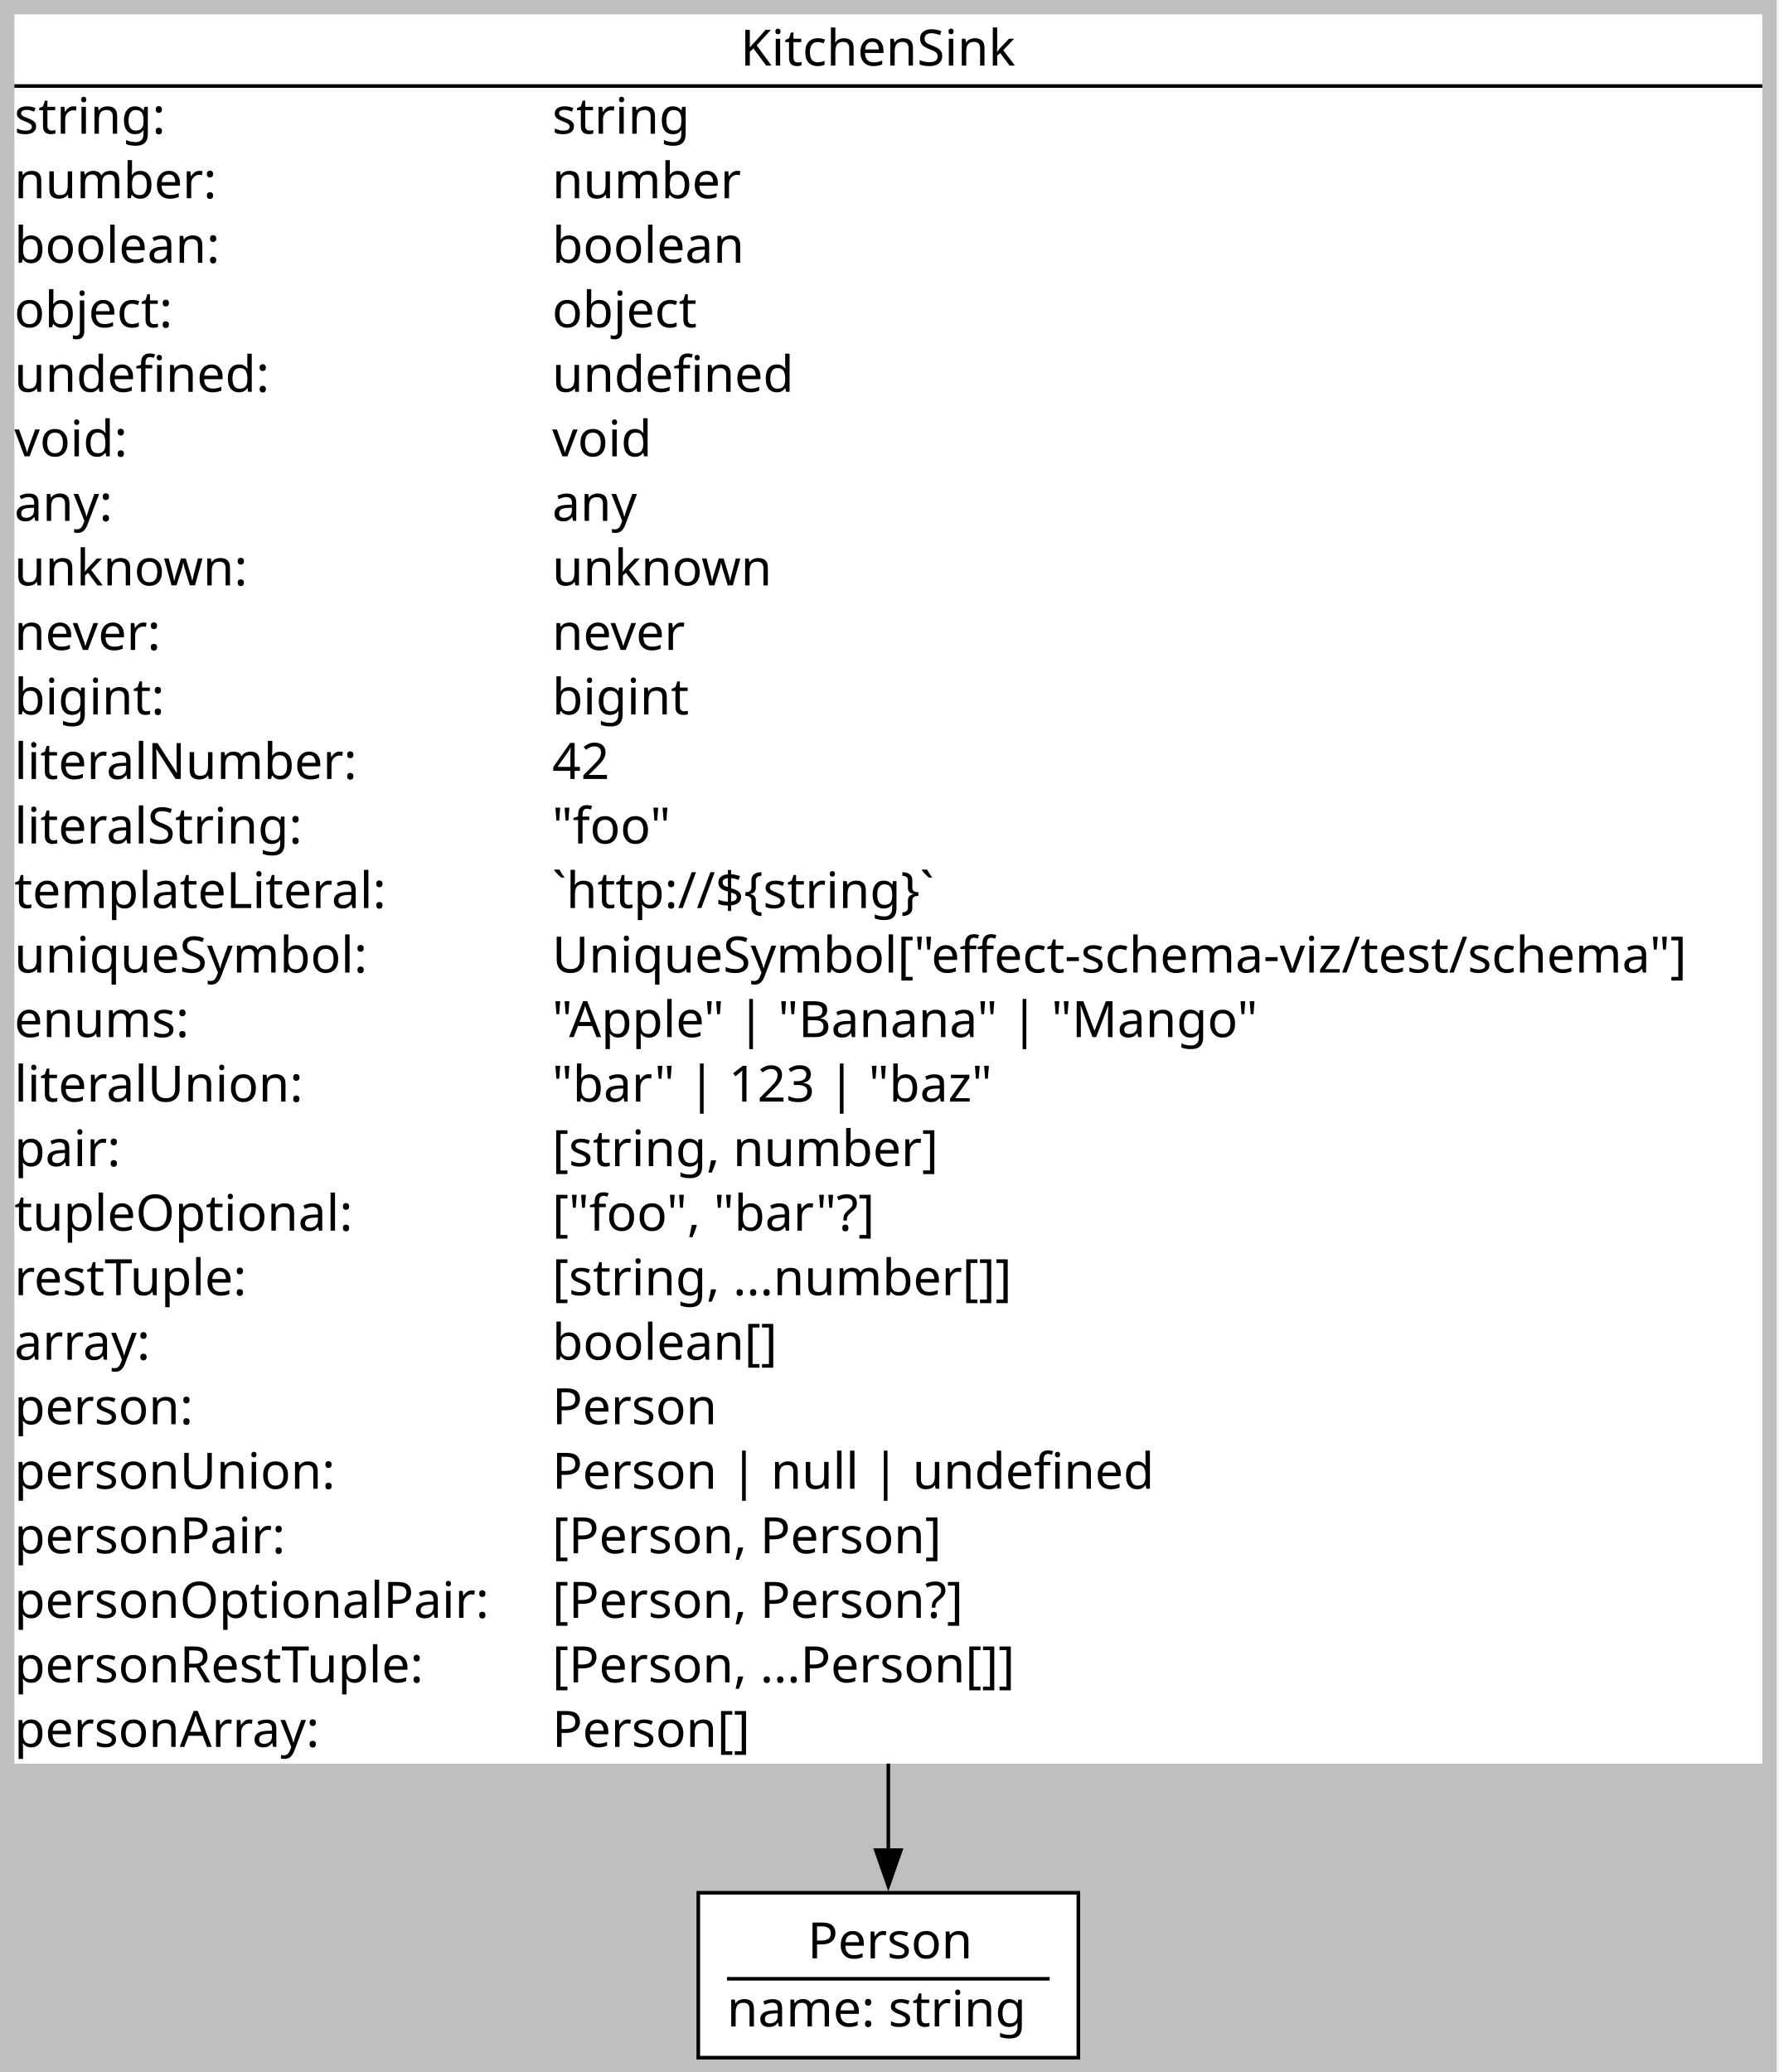
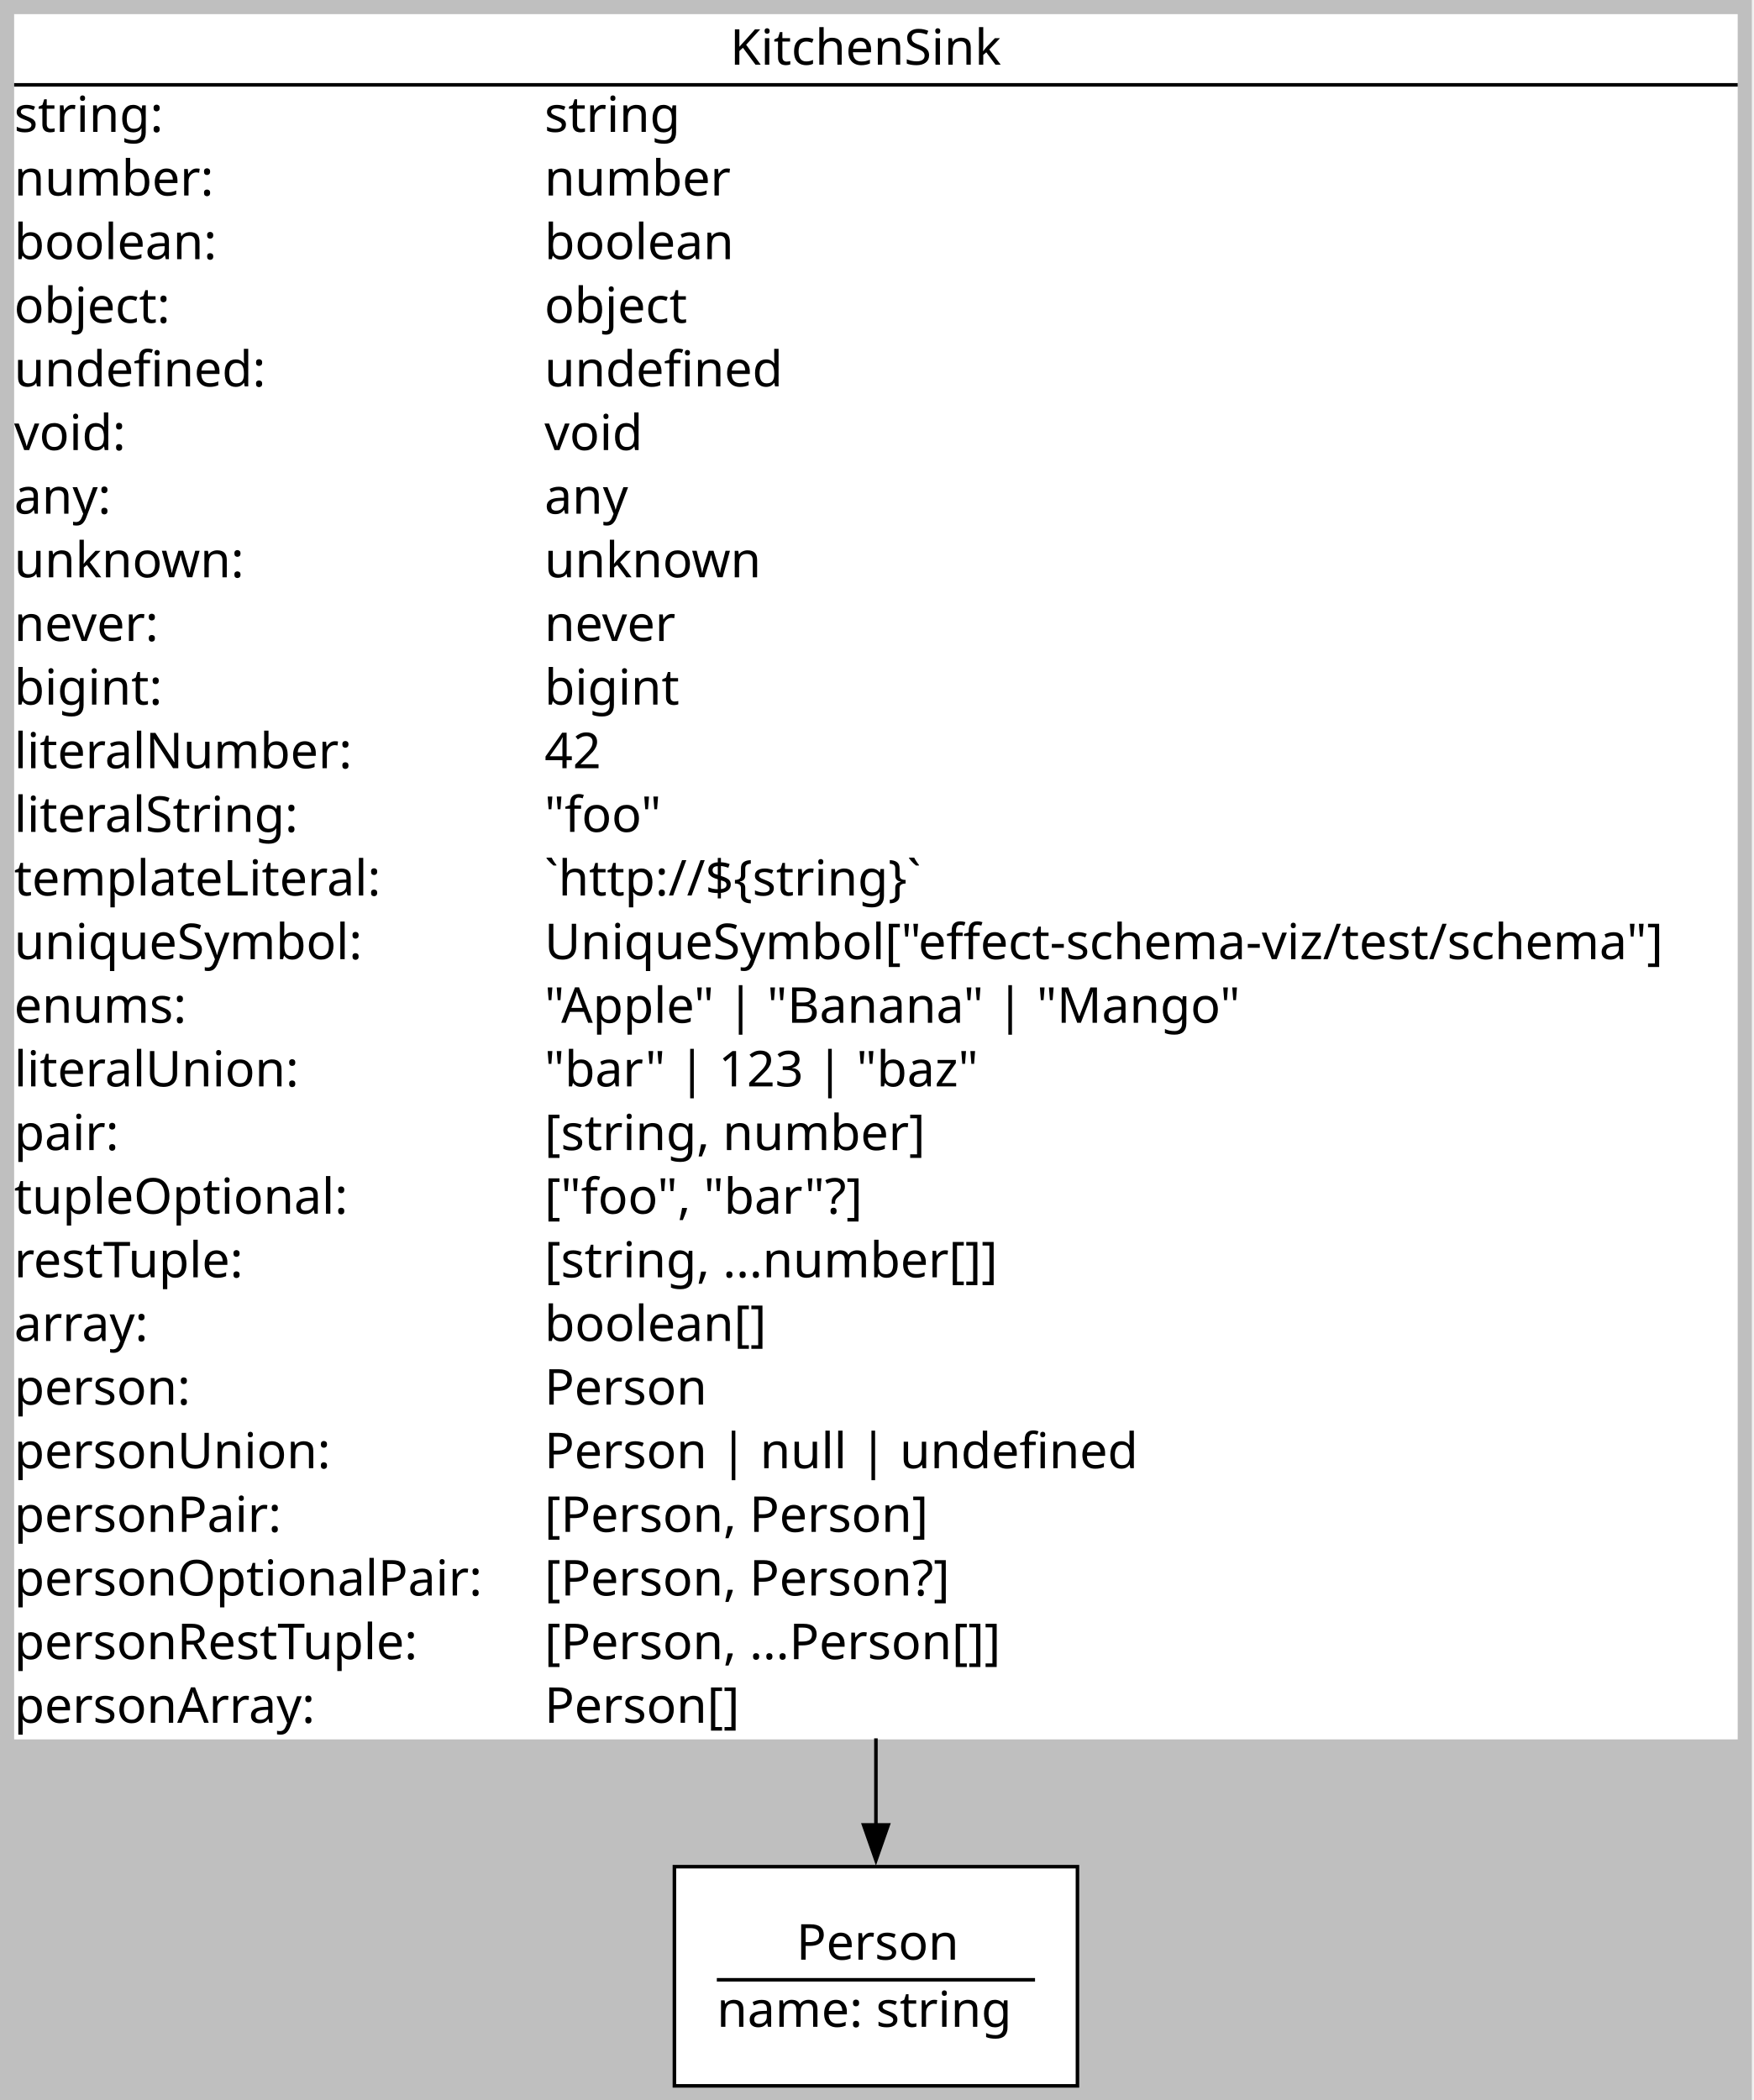
- <svg xmlns="http://www.w3.org/2000/svg" width="496pt" height="578pt" viewBox="0.00 0.00 496.00 578.00">
-   <g id="graph0" class="graph" transform="scale(1 1) rotate(0) translate(4 574)">
-     <polygon fill="#bfbfbf" stroke="none" points="-4,4 -4,-574 491.5,-574 491.5,4 -4,4" />
+ <svg xmlns="http://www.w3.org/2000/svg" width="496pt" height="594pt" viewBox="0.00 0.00 496.00 594.00">
+   <g id="graph0" class="graph" transform="scale(1 1) rotate(0) translate(4 590)">
+     <polygon fill="#bfbfbf" stroke="none" points="-4,4 -4,-590 491.5,-590 491.5,4 -4,4" />
    <g id="node1" class="node">
-       <polygon fill="white" stroke="none" points="487.5,-570 0,-570 0,-82 487.5,-82 487.5,-570" />
-       <polyline fill="none" stroke="black" points="0,-550 487.5,-550" />
-       <text xml:space="preserve" text-anchor="start" x="202.5" y="-555.7" font-family="CMU Typewriter Text" font-size="14.00">KitchenSink</text>
-       <text xml:space="preserve" text-anchor="start" x="0" y="-536.7" font-family="CMU Typewriter Text" font-size="14.00">string:</text>
-       <text xml:space="preserve" text-anchor="start" x="142.5" y="-536.7" font-family="CMU Typewriter Text" font-size="14.00"> </text>
-       <text xml:space="preserve" text-anchor="start" x="150" y="-536.7" font-family="CMU Typewriter Text" font-size="14.00">string</text>
-       <text xml:space="preserve" text-anchor="start" x="0" y="-518.7" font-family="CMU Typewriter Text" font-size="14.00">number:</text>
-       <text xml:space="preserve" text-anchor="start" x="142.5" y="-518.7" font-family="CMU Typewriter Text" font-size="14.00"> </text>
-       <text xml:space="preserve" text-anchor="start" x="150" y="-518.7" font-family="CMU Typewriter Text" font-size="14.00">number</text>
-       <text xml:space="preserve" text-anchor="start" x="0" y="-500.7" font-family="CMU Typewriter Text" font-size="14.00">boolean:</text>
-       <text xml:space="preserve" text-anchor="start" x="142.5" y="-500.7" font-family="CMU Typewriter Text" font-size="14.00"> </text>
-       <text xml:space="preserve" text-anchor="start" x="150" y="-500.7" font-family="CMU Typewriter Text" font-size="14.00">boolean</text>
-       <text xml:space="preserve" text-anchor="start" x="0" y="-482.7" font-family="CMU Typewriter Text" font-size="14.00">object:</text>
-       <text xml:space="preserve" text-anchor="start" x="142.5" y="-482.7" font-family="CMU Typewriter Text" font-size="14.00"> </text>
-       <text xml:space="preserve" text-anchor="start" x="150" y="-482.7" font-family="CMU Typewriter Text" font-size="14.00">object</text>
-       <text xml:space="preserve" text-anchor="start" x="0" y="-464.7" font-family="CMU Typewriter Text" font-size="14.00">undefined:</text>
-       <text xml:space="preserve" text-anchor="start" x="142.5" y="-464.7" font-family="CMU Typewriter Text" font-size="14.00"> </text>
-       <text xml:space="preserve" text-anchor="start" x="150" y="-464.7" font-family="CMU Typewriter Text" font-size="14.00">undefined</text>
-       <text xml:space="preserve" text-anchor="start" x="0" y="-446.7" font-family="CMU Typewriter Text" font-size="14.00">void:</text>
-       <text xml:space="preserve" text-anchor="start" x="142.5" y="-446.7" font-family="CMU Typewriter Text" font-size="14.00"> </text>
-       <text xml:space="preserve" text-anchor="start" x="150" y="-446.7" font-family="CMU Typewriter Text" font-size="14.00">void</text>
-       <text xml:space="preserve" text-anchor="start" x="0" y="-428.7" font-family="CMU Typewriter Text" font-size="14.00">any:</text>
-       <text xml:space="preserve" text-anchor="start" x="142.5" y="-428.7" font-family="CMU Typewriter Text" font-size="14.00"> </text>
-       <text xml:space="preserve" text-anchor="start" x="150" y="-428.7" font-family="CMU Typewriter Text" font-size="14.00">any</text>
-       <text xml:space="preserve" text-anchor="start" x="0" y="-410.7" font-family="CMU Typewriter Text" font-size="14.00">unknown:</text>
-       <text xml:space="preserve" text-anchor="start" x="142.5" y="-410.7" font-family="CMU Typewriter Text" font-size="14.00"> </text>
-       <text xml:space="preserve" text-anchor="start" x="150" y="-410.7" font-family="CMU Typewriter Text" font-size="14.00">unknown</text>
-       <text xml:space="preserve" text-anchor="start" x="0" y="-392.7" font-family="CMU Typewriter Text" font-size="14.00">never:</text>
-       <text xml:space="preserve" text-anchor="start" x="142.5" y="-392.7" font-family="CMU Typewriter Text" font-size="14.00"> </text>
-       <text xml:space="preserve" text-anchor="start" x="150" y="-392.7" font-family="CMU Typewriter Text" font-size="14.00">never</text>
-       <text xml:space="preserve" text-anchor="start" x="0" y="-374.7" font-family="CMU Typewriter Text" font-size="14.00">bigint:</text>
-       <text xml:space="preserve" text-anchor="start" x="142.5" y="-374.7" font-family="CMU Typewriter Text" font-size="14.00"> </text>
-       <text xml:space="preserve" text-anchor="start" x="150" y="-374.7" font-family="CMU Typewriter Text" font-size="14.00">bigint</text>
-       <text xml:space="preserve" text-anchor="start" x="0" y="-356.7" font-family="CMU Typewriter Text" font-size="14.00">literalNumber:</text>
-       <text xml:space="preserve" text-anchor="start" x="142.5" y="-356.7" font-family="CMU Typewriter Text" font-size="14.00"> </text>
-       <text xml:space="preserve" text-anchor="start" x="150" y="-356.7" font-family="CMU Typewriter Text" font-size="14.00">42</text>
-       <text xml:space="preserve" text-anchor="start" x="0" y="-338.7" font-family="CMU Typewriter Text" font-size="14.00">literalString:</text>
-       <text xml:space="preserve" text-anchor="start" x="142.5" y="-338.7" font-family="CMU Typewriter Text" font-size="14.00"> </text>
-       <text xml:space="preserve" text-anchor="start" x="150" y="-338.7" font-family="CMU Typewriter Text" font-size="14.00">"foo"</text>
-       <text xml:space="preserve" text-anchor="start" x="0" y="-320.7" font-family="CMU Typewriter Text" font-size="14.00">templateLiteral:</text>
-       <text xml:space="preserve" text-anchor="start" x="142.5" y="-320.7" font-family="CMU Typewriter Text" font-size="14.00"> </text>
-       <text xml:space="preserve" text-anchor="start" x="150" y="-320.7" font-family="CMU Typewriter Text" font-size="14.00">`http://${string}`</text>
-       <text xml:space="preserve" text-anchor="start" x="0" y="-302.7" font-family="CMU Typewriter Text" font-size="14.00">uniqueSymbol:</text>
-       <text xml:space="preserve" text-anchor="start" x="142.5" y="-302.7" font-family="CMU Typewriter Text" font-size="14.00"> </text>
-       <text xml:space="preserve" text-anchor="start" x="150" y="-302.7" font-family="CMU Typewriter Text" font-size="14.00">UniqueSymbol["effect-schema-viz/test/schema"]</text>
-       <text xml:space="preserve" text-anchor="start" x="0" y="-284.7" font-family="CMU Typewriter Text" font-size="14.00">enums:</text>
-       <text xml:space="preserve" text-anchor="start" x="142.5" y="-284.7" font-family="CMU Typewriter Text" font-size="14.00"> </text>
-       <text xml:space="preserve" text-anchor="start" x="150" y="-284.7" font-family="CMU Typewriter Text" font-size="14.00">"Apple" | "Banana" | "Mango"</text>
-       <text xml:space="preserve" text-anchor="start" x="0" y="-266.7" font-family="CMU Typewriter Text" font-size="14.00">literalUnion:</text>
-       <text xml:space="preserve" text-anchor="start" x="142.5" y="-266.7" font-family="CMU Typewriter Text" font-size="14.00"> </text>
-       <text xml:space="preserve" text-anchor="start" x="150" y="-266.7" font-family="CMU Typewriter Text" font-size="14.00">"bar" | 123 | "baz"</text>
-       <text xml:space="preserve" text-anchor="start" x="0" y="-248.7" font-family="CMU Typewriter Text" font-size="14.00">pair:</text>
-       <text xml:space="preserve" text-anchor="start" x="142.5" y="-248.7" font-family="CMU Typewriter Text" font-size="14.00"> </text>
-       <text xml:space="preserve" text-anchor="start" x="150" y="-248.7" font-family="CMU Typewriter Text" font-size="14.00">[string, number]</text>
-       <text xml:space="preserve" text-anchor="start" x="0" y="-230.7" font-family="CMU Typewriter Text" font-size="14.00">tupleOptional:</text>
-       <text xml:space="preserve" text-anchor="start" x="142.5" y="-230.7" font-family="CMU Typewriter Text" font-size="14.00"> </text>
-       <text xml:space="preserve" text-anchor="start" x="150" y="-230.7" font-family="CMU Typewriter Text" font-size="14.00">["foo", "bar"?]</text>
-       <text xml:space="preserve" text-anchor="start" x="0" y="-212.7" font-family="CMU Typewriter Text" font-size="14.00">restTuple:</text>
-       <text xml:space="preserve" text-anchor="start" x="142.5" y="-212.7" font-family="CMU Typewriter Text" font-size="14.00"> </text>
-       <text xml:space="preserve" text-anchor="start" x="150" y="-212.7" font-family="CMU Typewriter Text" font-size="14.00">[string, ...number[]]</text>
-       <text xml:space="preserve" text-anchor="start" x="0" y="-194.7" font-family="CMU Typewriter Text" font-size="14.00">array:</text>
-       <text xml:space="preserve" text-anchor="start" x="142.5" y="-194.7" font-family="CMU Typewriter Text" font-size="14.00"> </text>
-       <text xml:space="preserve" text-anchor="start" x="150" y="-194.7" font-family="CMU Typewriter Text" font-size="14.00">boolean[]</text>
-       <text xml:space="preserve" text-anchor="start" x="0" y="-176.7" font-family="CMU Typewriter Text" font-size="14.00">person:</text>
-       <text xml:space="preserve" text-anchor="start" x="142.5" y="-176.7" font-family="CMU Typewriter Text" font-size="14.00"> </text>
-       <text xml:space="preserve" text-anchor="start" x="150" y="-176.7" font-family="CMU Typewriter Text" font-size="14.00">Person</text>
-       <text xml:space="preserve" text-anchor="start" x="0" y="-158.7" font-family="CMU Typewriter Text" font-size="14.00">personUnion:</text>
-       <text xml:space="preserve" text-anchor="start" x="142.5" y="-158.7" font-family="CMU Typewriter Text" font-size="14.00"> </text>
-       <text xml:space="preserve" text-anchor="start" x="150" y="-158.7" font-family="CMU Typewriter Text" font-size="14.00">Person | null | undefined</text>
-       <text xml:space="preserve" text-anchor="start" x="0" y="-140.7" font-family="CMU Typewriter Text" font-size="14.00">personPair:</text>
-       <text xml:space="preserve" text-anchor="start" x="142.5" y="-140.7" font-family="CMU Typewriter Text" font-size="14.00"> </text>
-       <text xml:space="preserve" text-anchor="start" x="150" y="-140.7" font-family="CMU Typewriter Text" font-size="14.00">[Person, Person]</text>
-       <text xml:space="preserve" text-anchor="start" x="0" y="-122.7" font-family="CMU Typewriter Text" font-size="14.00">personOptionalPair:</text>
-       <text xml:space="preserve" text-anchor="start" x="142.5" y="-122.7" font-family="CMU Typewriter Text" font-size="14.00"> </text>
-       <text xml:space="preserve" text-anchor="start" x="150" y="-122.7" font-family="CMU Typewriter Text" font-size="14.00">[Person, Person?]</text>
-       <text xml:space="preserve" text-anchor="start" x="0" y="-104.7" font-family="CMU Typewriter Text" font-size="14.00">personRestTuple:</text>
-       <text xml:space="preserve" text-anchor="start" x="142.5" y="-104.7" font-family="CMU Typewriter Text" font-size="14.00"> </text>
-       <text xml:space="preserve" text-anchor="start" x="150" y="-104.7" font-family="CMU Typewriter Text" font-size="14.00">[Person, ...Person[]]</text>
-       <text xml:space="preserve" text-anchor="start" x="0" y="-86.7" font-family="CMU Typewriter Text" font-size="14.00">personArray:</text>
-       <text xml:space="preserve" text-anchor="start" x="142.5" y="-86.7" font-family="CMU Typewriter Text" font-size="14.00"> </text>
-       <text xml:space="preserve" text-anchor="start" x="150" y="-86.7" font-family="CMU Typewriter Text" font-size="14.00">Person[]</text>
+       <polygon fill="white" stroke="none" points="487.5,-586 0,-586 0,-98 487.5,-98 487.5,-586" />
+       <polyline fill="none" stroke="black" points="0,-566 487.5,-566" />
+       <text xml:space="preserve" text-anchor="start" x="202.5" y="-571.7" font-family="CMU Typewriter Text" font-size="14.00">KitchenSink</text>
+       <text xml:space="preserve" text-anchor="start" x="0" y="-552.7" font-family="CMU Typewriter Text" font-size="14.00">string:</text>
+       <text xml:space="preserve" text-anchor="start" x="142.5" y="-552.7" font-family="CMU Typewriter Text" font-size="14.00"> </text>
+       <text xml:space="preserve" text-anchor="start" x="150" y="-552.7" font-family="CMU Typewriter Text" font-size="14.00">string</text>
+       <text xml:space="preserve" text-anchor="start" x="0" y="-534.7" font-family="CMU Typewriter Text" font-size="14.00">number:</text>
+       <text xml:space="preserve" text-anchor="start" x="142.5" y="-534.7" font-family="CMU Typewriter Text" font-size="14.00"> </text>
+       <text xml:space="preserve" text-anchor="start" x="150" y="-534.7" font-family="CMU Typewriter Text" font-size="14.00">number</text>
+       <text xml:space="preserve" text-anchor="start" x="0" y="-516.7" font-family="CMU Typewriter Text" font-size="14.00">boolean:</text>
+       <text xml:space="preserve" text-anchor="start" x="142.5" y="-516.7" font-family="CMU Typewriter Text" font-size="14.00"> </text>
+       <text xml:space="preserve" text-anchor="start" x="150" y="-516.7" font-family="CMU Typewriter Text" font-size="14.00">boolean</text>
+       <text xml:space="preserve" text-anchor="start" x="0" y="-498.7" font-family="CMU Typewriter Text" font-size="14.00">object:</text>
+       <text xml:space="preserve" text-anchor="start" x="142.5" y="-498.7" font-family="CMU Typewriter Text" font-size="14.00"> </text>
+       <text xml:space="preserve" text-anchor="start" x="150" y="-498.7" font-family="CMU Typewriter Text" font-size="14.00">object</text>
+       <text xml:space="preserve" text-anchor="start" x="0" y="-480.7" font-family="CMU Typewriter Text" font-size="14.00">undefined:</text>
+       <text xml:space="preserve" text-anchor="start" x="142.5" y="-480.7" font-family="CMU Typewriter Text" font-size="14.00"> </text>
+       <text xml:space="preserve" text-anchor="start" x="150" y="-480.7" font-family="CMU Typewriter Text" font-size="14.00">undefined</text>
+       <text xml:space="preserve" text-anchor="start" x="0" y="-462.7" font-family="CMU Typewriter Text" font-size="14.00">void:</text>
+       <text xml:space="preserve" text-anchor="start" x="142.5" y="-462.7" font-family="CMU Typewriter Text" font-size="14.00"> </text>
+       <text xml:space="preserve" text-anchor="start" x="150" y="-462.7" font-family="CMU Typewriter Text" font-size="14.00">void</text>
+       <text xml:space="preserve" text-anchor="start" x="0" y="-444.7" font-family="CMU Typewriter Text" font-size="14.00">any:</text>
+       <text xml:space="preserve" text-anchor="start" x="142.5" y="-444.7" font-family="CMU Typewriter Text" font-size="14.00"> </text>
+       <text xml:space="preserve" text-anchor="start" x="150" y="-444.7" font-family="CMU Typewriter Text" font-size="14.00">any</text>
+       <text xml:space="preserve" text-anchor="start" x="0" y="-426.7" font-family="CMU Typewriter Text" font-size="14.00">unknown:</text>
+       <text xml:space="preserve" text-anchor="start" x="142.5" y="-426.7" font-family="CMU Typewriter Text" font-size="14.00"> </text>
+       <text xml:space="preserve" text-anchor="start" x="150" y="-426.7" font-family="CMU Typewriter Text" font-size="14.00">unknown</text>
+       <text xml:space="preserve" text-anchor="start" x="0" y="-408.7" font-family="CMU Typewriter Text" font-size="14.00">never:</text>
+       <text xml:space="preserve" text-anchor="start" x="142.5" y="-408.7" font-family="CMU Typewriter Text" font-size="14.00"> </text>
+       <text xml:space="preserve" text-anchor="start" x="150" y="-408.7" font-family="CMU Typewriter Text" font-size="14.00">never</text>
+       <text xml:space="preserve" text-anchor="start" x="0" y="-390.7" font-family="CMU Typewriter Text" font-size="14.00">bigint:</text>
+       <text xml:space="preserve" text-anchor="start" x="142.5" y="-390.7" font-family="CMU Typewriter Text" font-size="14.00"> </text>
+       <text xml:space="preserve" text-anchor="start" x="150" y="-390.7" font-family="CMU Typewriter Text" font-size="14.00">bigint</text>
+       <text xml:space="preserve" text-anchor="start" x="0" y="-372.7" font-family="CMU Typewriter Text" font-size="14.00">literalNumber:</text>
+       <text xml:space="preserve" text-anchor="start" x="142.5" y="-372.7" font-family="CMU Typewriter Text" font-size="14.00"> </text>
+       <text xml:space="preserve" text-anchor="start" x="150" y="-372.7" font-family="CMU Typewriter Text" font-size="14.00">42</text>
+       <text xml:space="preserve" text-anchor="start" x="0" y="-354.7" font-family="CMU Typewriter Text" font-size="14.00">literalString:</text>
+       <text xml:space="preserve" text-anchor="start" x="142.5" y="-354.7" font-family="CMU Typewriter Text" font-size="14.00"> </text>
+       <text xml:space="preserve" text-anchor="start" x="150" y="-354.7" font-family="CMU Typewriter Text" font-size="14.00">"foo"</text>
+       <text xml:space="preserve" text-anchor="start" x="0" y="-336.7" font-family="CMU Typewriter Text" font-size="14.00">templateLiteral:</text>
+       <text xml:space="preserve" text-anchor="start" x="142.5" y="-336.7" font-family="CMU Typewriter Text" font-size="14.00"> </text>
+       <text xml:space="preserve" text-anchor="start" x="150" y="-336.7" font-family="CMU Typewriter Text" font-size="14.00">`http://${string}`</text>
+       <text xml:space="preserve" text-anchor="start" x="0" y="-318.7" font-family="CMU Typewriter Text" font-size="14.00">uniqueSymbol:</text>
+       <text xml:space="preserve" text-anchor="start" x="142.5" y="-318.7" font-family="CMU Typewriter Text" font-size="14.00"> </text>
+       <text xml:space="preserve" text-anchor="start" x="150" y="-318.7" font-family="CMU Typewriter Text" font-size="14.00">UniqueSymbol["effect-schema-viz/test/schema"]</text>
+       <text xml:space="preserve" text-anchor="start" x="0" y="-300.7" font-family="CMU Typewriter Text" font-size="14.00">enums:</text>
+       <text xml:space="preserve" text-anchor="start" x="142.5" y="-300.7" font-family="CMU Typewriter Text" font-size="14.00"> </text>
+       <text xml:space="preserve" text-anchor="start" x="150" y="-300.7" font-family="CMU Typewriter Text" font-size="14.00">"Apple" | "Banana" | "Mango"</text>
+       <text xml:space="preserve" text-anchor="start" x="0" y="-282.7" font-family="CMU Typewriter Text" font-size="14.00">literalUnion:</text>
+       <text xml:space="preserve" text-anchor="start" x="142.5" y="-282.7" font-family="CMU Typewriter Text" font-size="14.00"> </text>
+       <text xml:space="preserve" text-anchor="start" x="150" y="-282.7" font-family="CMU Typewriter Text" font-size="14.00">"bar" | 123 | "baz"</text>
+       <text xml:space="preserve" text-anchor="start" x="0" y="-264.7" font-family="CMU Typewriter Text" font-size="14.00">pair:</text>
+       <text xml:space="preserve" text-anchor="start" x="142.5" y="-264.7" font-family="CMU Typewriter Text" font-size="14.00"> </text>
+       <text xml:space="preserve" text-anchor="start" x="150" y="-264.7" font-family="CMU Typewriter Text" font-size="14.00">[string, number]</text>
+       <text xml:space="preserve" text-anchor="start" x="0" y="-246.7" font-family="CMU Typewriter Text" font-size="14.00">tupleOptional:</text>
+       <text xml:space="preserve" text-anchor="start" x="142.5" y="-246.7" font-family="CMU Typewriter Text" font-size="14.00"> </text>
+       <text xml:space="preserve" text-anchor="start" x="150" y="-246.7" font-family="CMU Typewriter Text" font-size="14.00">["foo", "bar"?]</text>
+       <text xml:space="preserve" text-anchor="start" x="0" y="-228.7" font-family="CMU Typewriter Text" font-size="14.00">restTuple:</text>
+       <text xml:space="preserve" text-anchor="start" x="142.5" y="-228.7" font-family="CMU Typewriter Text" font-size="14.00"> </text>
+       <text xml:space="preserve" text-anchor="start" x="150" y="-228.7" font-family="CMU Typewriter Text" font-size="14.00">[string, ...number[]]</text>
+       <text xml:space="preserve" text-anchor="start" x="0" y="-210.7" font-family="CMU Typewriter Text" font-size="14.00">array:</text>
+       <text xml:space="preserve" text-anchor="start" x="142.5" y="-210.7" font-family="CMU Typewriter Text" font-size="14.00"> </text>
+       <text xml:space="preserve" text-anchor="start" x="150" y="-210.7" font-family="CMU Typewriter Text" font-size="14.00">boolean[]</text>
+       <text xml:space="preserve" text-anchor="start" x="0" y="-192.7" font-family="CMU Typewriter Text" font-size="14.00">person:</text>
+       <text xml:space="preserve" text-anchor="start" x="142.5" y="-192.7" font-family="CMU Typewriter Text" font-size="14.00"> </text>
+       <text xml:space="preserve" text-anchor="start" x="150" y="-192.7" font-family="CMU Typewriter Text" font-size="14.00">Person</text>
+       <text xml:space="preserve" text-anchor="start" x="0" y="-174.7" font-family="CMU Typewriter Text" font-size="14.00">personUnion:</text>
+       <text xml:space="preserve" text-anchor="start" x="142.5" y="-174.7" font-family="CMU Typewriter Text" font-size="14.00"> </text>
+       <text xml:space="preserve" text-anchor="start" x="150" y="-174.7" font-family="CMU Typewriter Text" font-size="14.00">Person | null | undefined</text>
+       <text xml:space="preserve" text-anchor="start" x="0" y="-156.7" font-family="CMU Typewriter Text" font-size="14.00">personPair:</text>
+       <text xml:space="preserve" text-anchor="start" x="142.5" y="-156.7" font-family="CMU Typewriter Text" font-size="14.00"> </text>
+       <text xml:space="preserve" text-anchor="start" x="150" y="-156.7" font-family="CMU Typewriter Text" font-size="14.00">[Person, Person]</text>
+       <text xml:space="preserve" text-anchor="start" x="0" y="-138.7" font-family="CMU Typewriter Text" font-size="14.00">personOptionalPair:</text>
+       <text xml:space="preserve" text-anchor="start" x="142.5" y="-138.7" font-family="CMU Typewriter Text" font-size="14.00"> </text>
+       <text xml:space="preserve" text-anchor="start" x="150" y="-138.7" font-family="CMU Typewriter Text" font-size="14.00">[Person, Person?]</text>
+       <text xml:space="preserve" text-anchor="start" x="0" y="-120.7" font-family="CMU Typewriter Text" font-size="14.00">personRestTuple:</text>
+       <text xml:space="preserve" text-anchor="start" x="142.5" y="-120.7" font-family="CMU Typewriter Text" font-size="14.00"> </text>
+       <text xml:space="preserve" text-anchor="start" x="150" y="-120.7" font-family="CMU Typewriter Text" font-size="14.00">[Person, ...Person[]]</text>
+       <text xml:space="preserve" text-anchor="start" x="0" y="-102.7" font-family="CMU Typewriter Text" font-size="14.00">personArray:</text>
+       <text xml:space="preserve" text-anchor="start" x="142.5" y="-102.7" font-family="CMU Typewriter Text" font-size="14.00"> </text>
+       <text xml:space="preserve" text-anchor="start" x="150" y="-102.7" font-family="CMU Typewriter Text" font-size="14.00">Person[]</text>
    </g>
    <g id="node2" class="node">
-       <polygon fill="white" stroke="black" points="296.75,-46 190.75,-46 190.75,0 296.75,0 296.75,-46" />
-       <polyline fill="none" stroke="black" points="198.75,-22 288.75,-22" />
-       <text xml:space="preserve" text-anchor="start" x="221.25" y="-27.7" font-family="CMU Typewriter Text" font-size="14.00">Person</text>
-       <text xml:space="preserve" text-anchor="start" x="198.75" y="-8.7" font-family="CMU Typewriter Text" font-size="14.00">name:</text>
-       <text xml:space="preserve" text-anchor="start" x="236.25" y="-8.7" font-family="CMU Typewriter Text" font-size="14.00"> </text>
-       <text xml:space="preserve" text-anchor="start" x="243.75" y="-8.7" font-family="CMU Typewriter Text" font-size="14.00">string</text>
+       <polygon fill="white" stroke="black" points="300.75,-62 186.75,-62 186.75,0 300.75,0 300.75,-62" />
+       <polyline fill="none" stroke="black" points="198.75,-30 288.75,-30" />
+       <text xml:space="preserve" text-anchor="start" x="221.25" y="-35.7" font-family="CMU Typewriter Text" font-size="14.00">Person</text>
+       <text xml:space="preserve" text-anchor="start" x="198.75" y="-16.7" font-family="CMU Typewriter Text" font-size="14.00">name:</text>
+       <text xml:space="preserve" text-anchor="start" x="236.25" y="-16.7" font-family="CMU Typewriter Text" font-size="14.00"> </text>
+       <text xml:space="preserve" text-anchor="start" x="243.75" y="-16.7" font-family="CMU Typewriter Text" font-size="14.00">string</text>
    </g>
    <g id="edge1" class="edge">
-       <path fill="none" stroke="black" d="M243.75,-82.04C243.75,-73.13 243.75,-64.93 243.75,-57.67" />
-       <polygon fill="black" stroke="black" points="247.25,-57.89 243.75,-47.89 240.25,-57.89 247.25,-57.89" />
+       <path fill="none" stroke="black" d="M243.75,-98.29C243.75,-89.47 243.75,-81.22 243.75,-73.75" />
+       <polygon fill="black" stroke="black" points="247.25,-73.82 243.75,-63.82 240.25,-73.82 247.25,-73.82" />
    </g>
  </g>
</svg>
